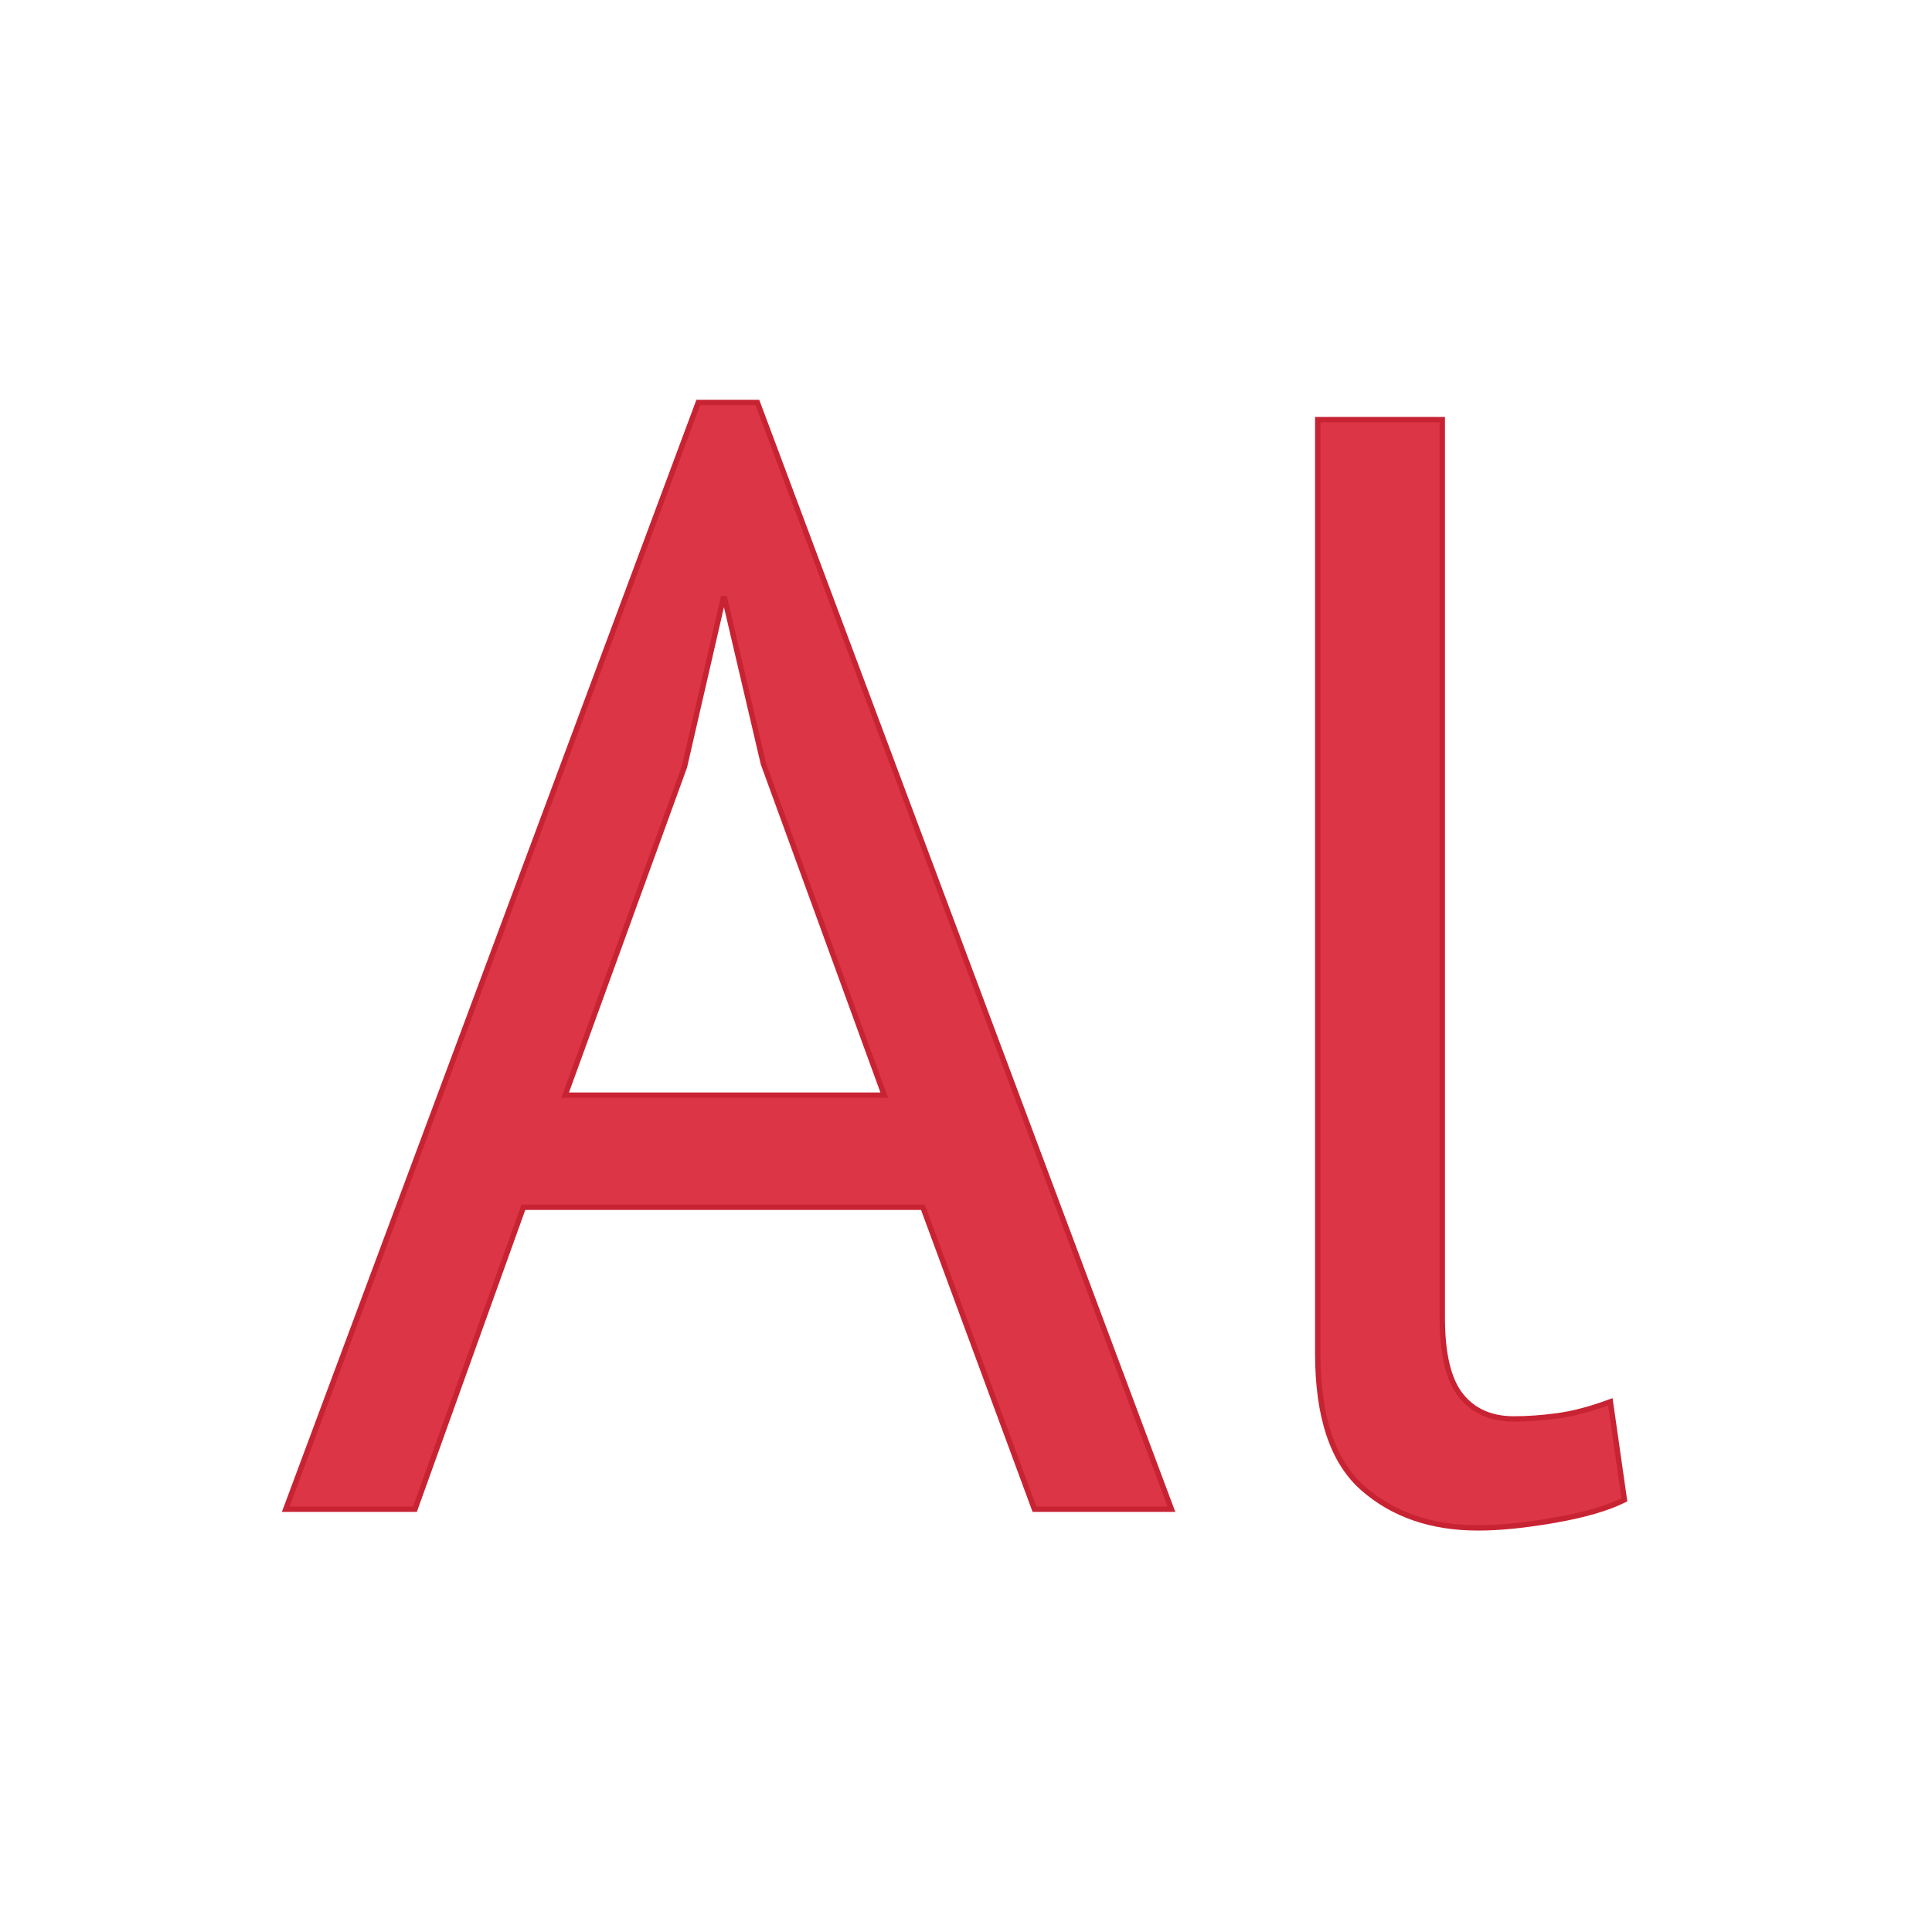
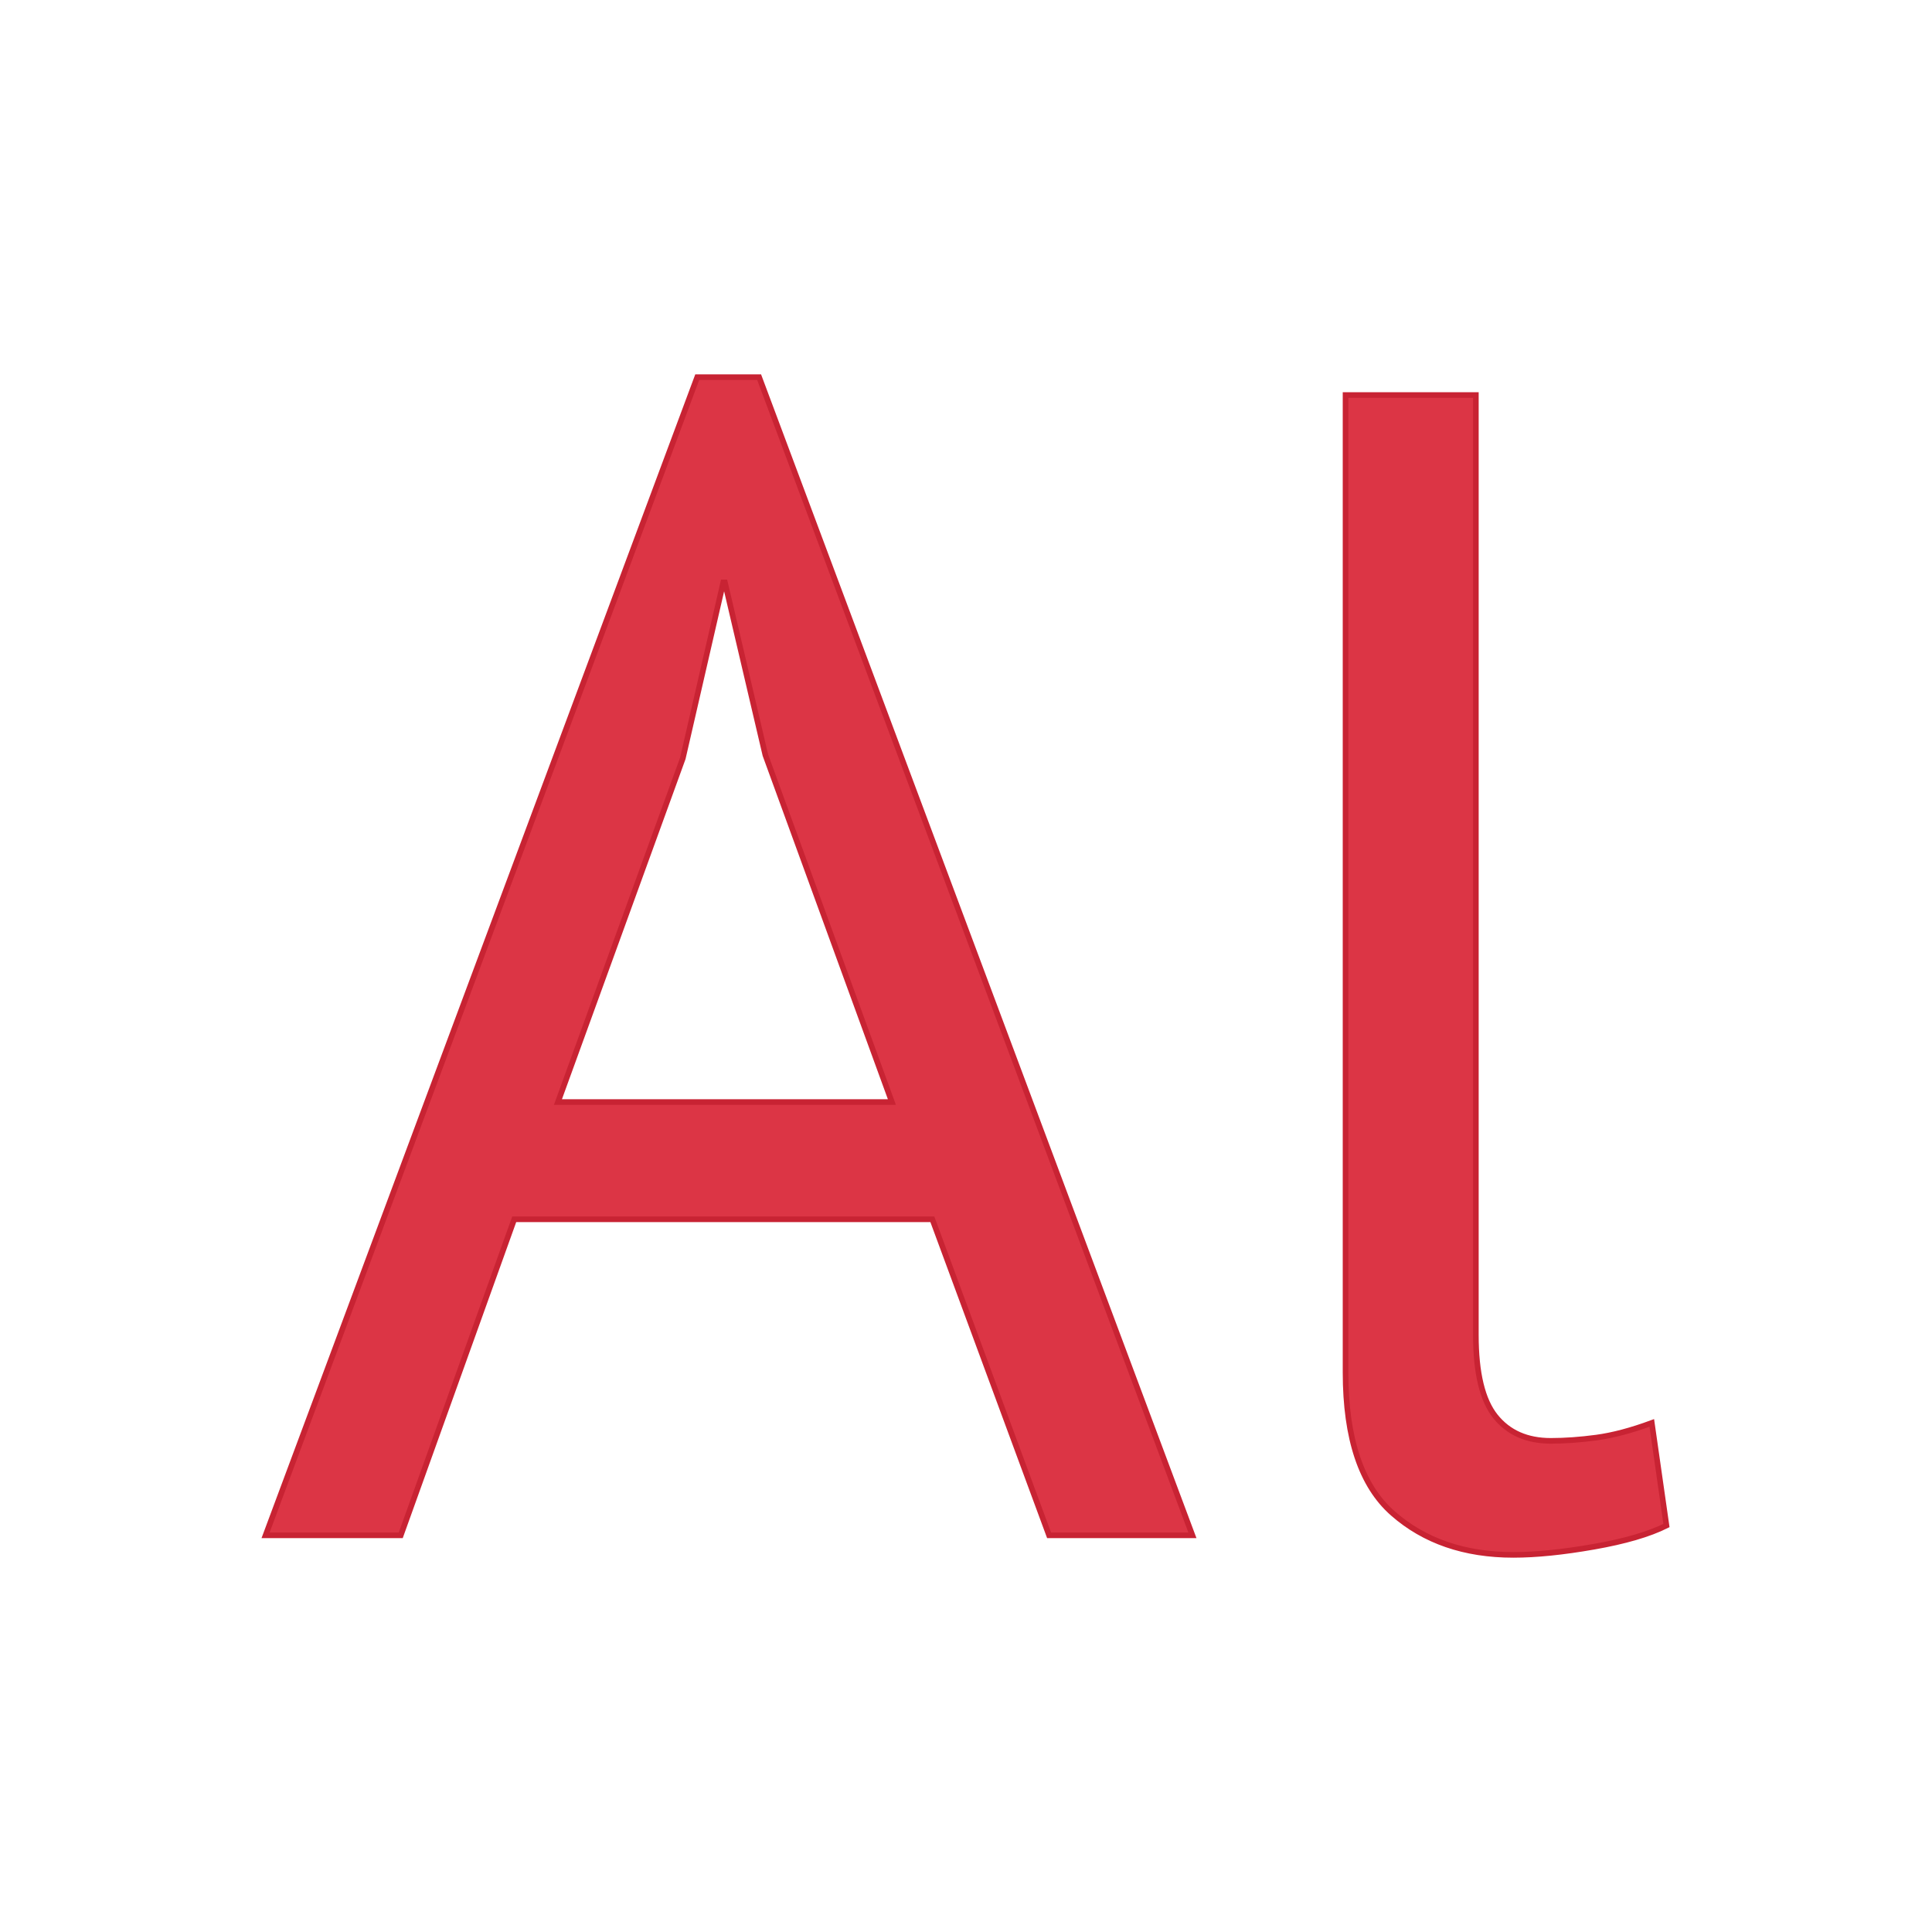
- <svg xmlns="http://www.w3.org/2000/svg" xml:space="preserve" width="90mm" height="90mm" version="1.1" style="shape-rendering:geometricPrecision; text-rendering:geometricPrecision; image-rendering:optimizeQuality; fill-rule:evenodd; clip-rule:evenodd" viewBox="0 0 90000 90000">
+ <svg xmlns="http://www.w3.org/2000/svg" xml:space="preserve" width="86mm" height="86mm" version="1.1" style="shape-rendering:geometricPrecision; text-rendering:geometricPrecision; image-rendering:optimizeQuality; fill-rule:evenodd; clip-rule:evenodd" viewBox="0 0 86000 86000">
  <defs>
    <style type="text/css">
   
    .str0 {stroke:#C82333;stroke-width:250}
    .fil0 {fill:#DC3545}
   
  </style>
  </defs>
  <g id="Camada_x0020_1">
-     <path class="fil0 str0" d="M67187 61386c0,1692 290,2900 870,3625 580,725 1402,1088 2465,1088 629,0 1305,-48 2030,-145 725,-97 1547,-314 2466,-653l652 4568c-773,387 -1849,701 -3226,943 -1378,242 -2575,363 -3590,363 -2175,0 -3964,-617 -5365,-1849 -1402,-1233 -2103,-3324 -2103,-6273l0 -43506 5801 0 0 41839zm-40860 -10369l14865 0 -5632 -15445 -1801 -7686 -72 0 -1801 7831 -5559 15300zm16665 5221l-18611 0 -5051 14067 -6019 0 19216 -51555 2755 0 19288 51555 -6381 0 -5197 -14067z" />
+     <path class="fil0 str0" d="M65696 59424c0,1692 290,2900 870,3625 580,725 1402,1088 2465,1088 629,0 1305,-48 2031,-145 725,-97 1546,-314 2465,-653l653 4568c-774,387 -1849,701 -3227,943 -1378,242 -2574,363 -3589,363 -2176,0 -3964,-617 -5366,-1849 -1402,-1233 -2103,-3324 -2103,-6273l0 -43506 5801 0 0 41839zm-40860 -10369l14865 0 -5632 -15445 -1801 -7686 -72 0 -1801 7831 -5559 15300zm16666 5221l-18612 0 -5051 14067 -6018 0 19215 -51555 2755 0 19288 51555 -6381 0 -5196 -14067z" />
  </g>
</svg>
